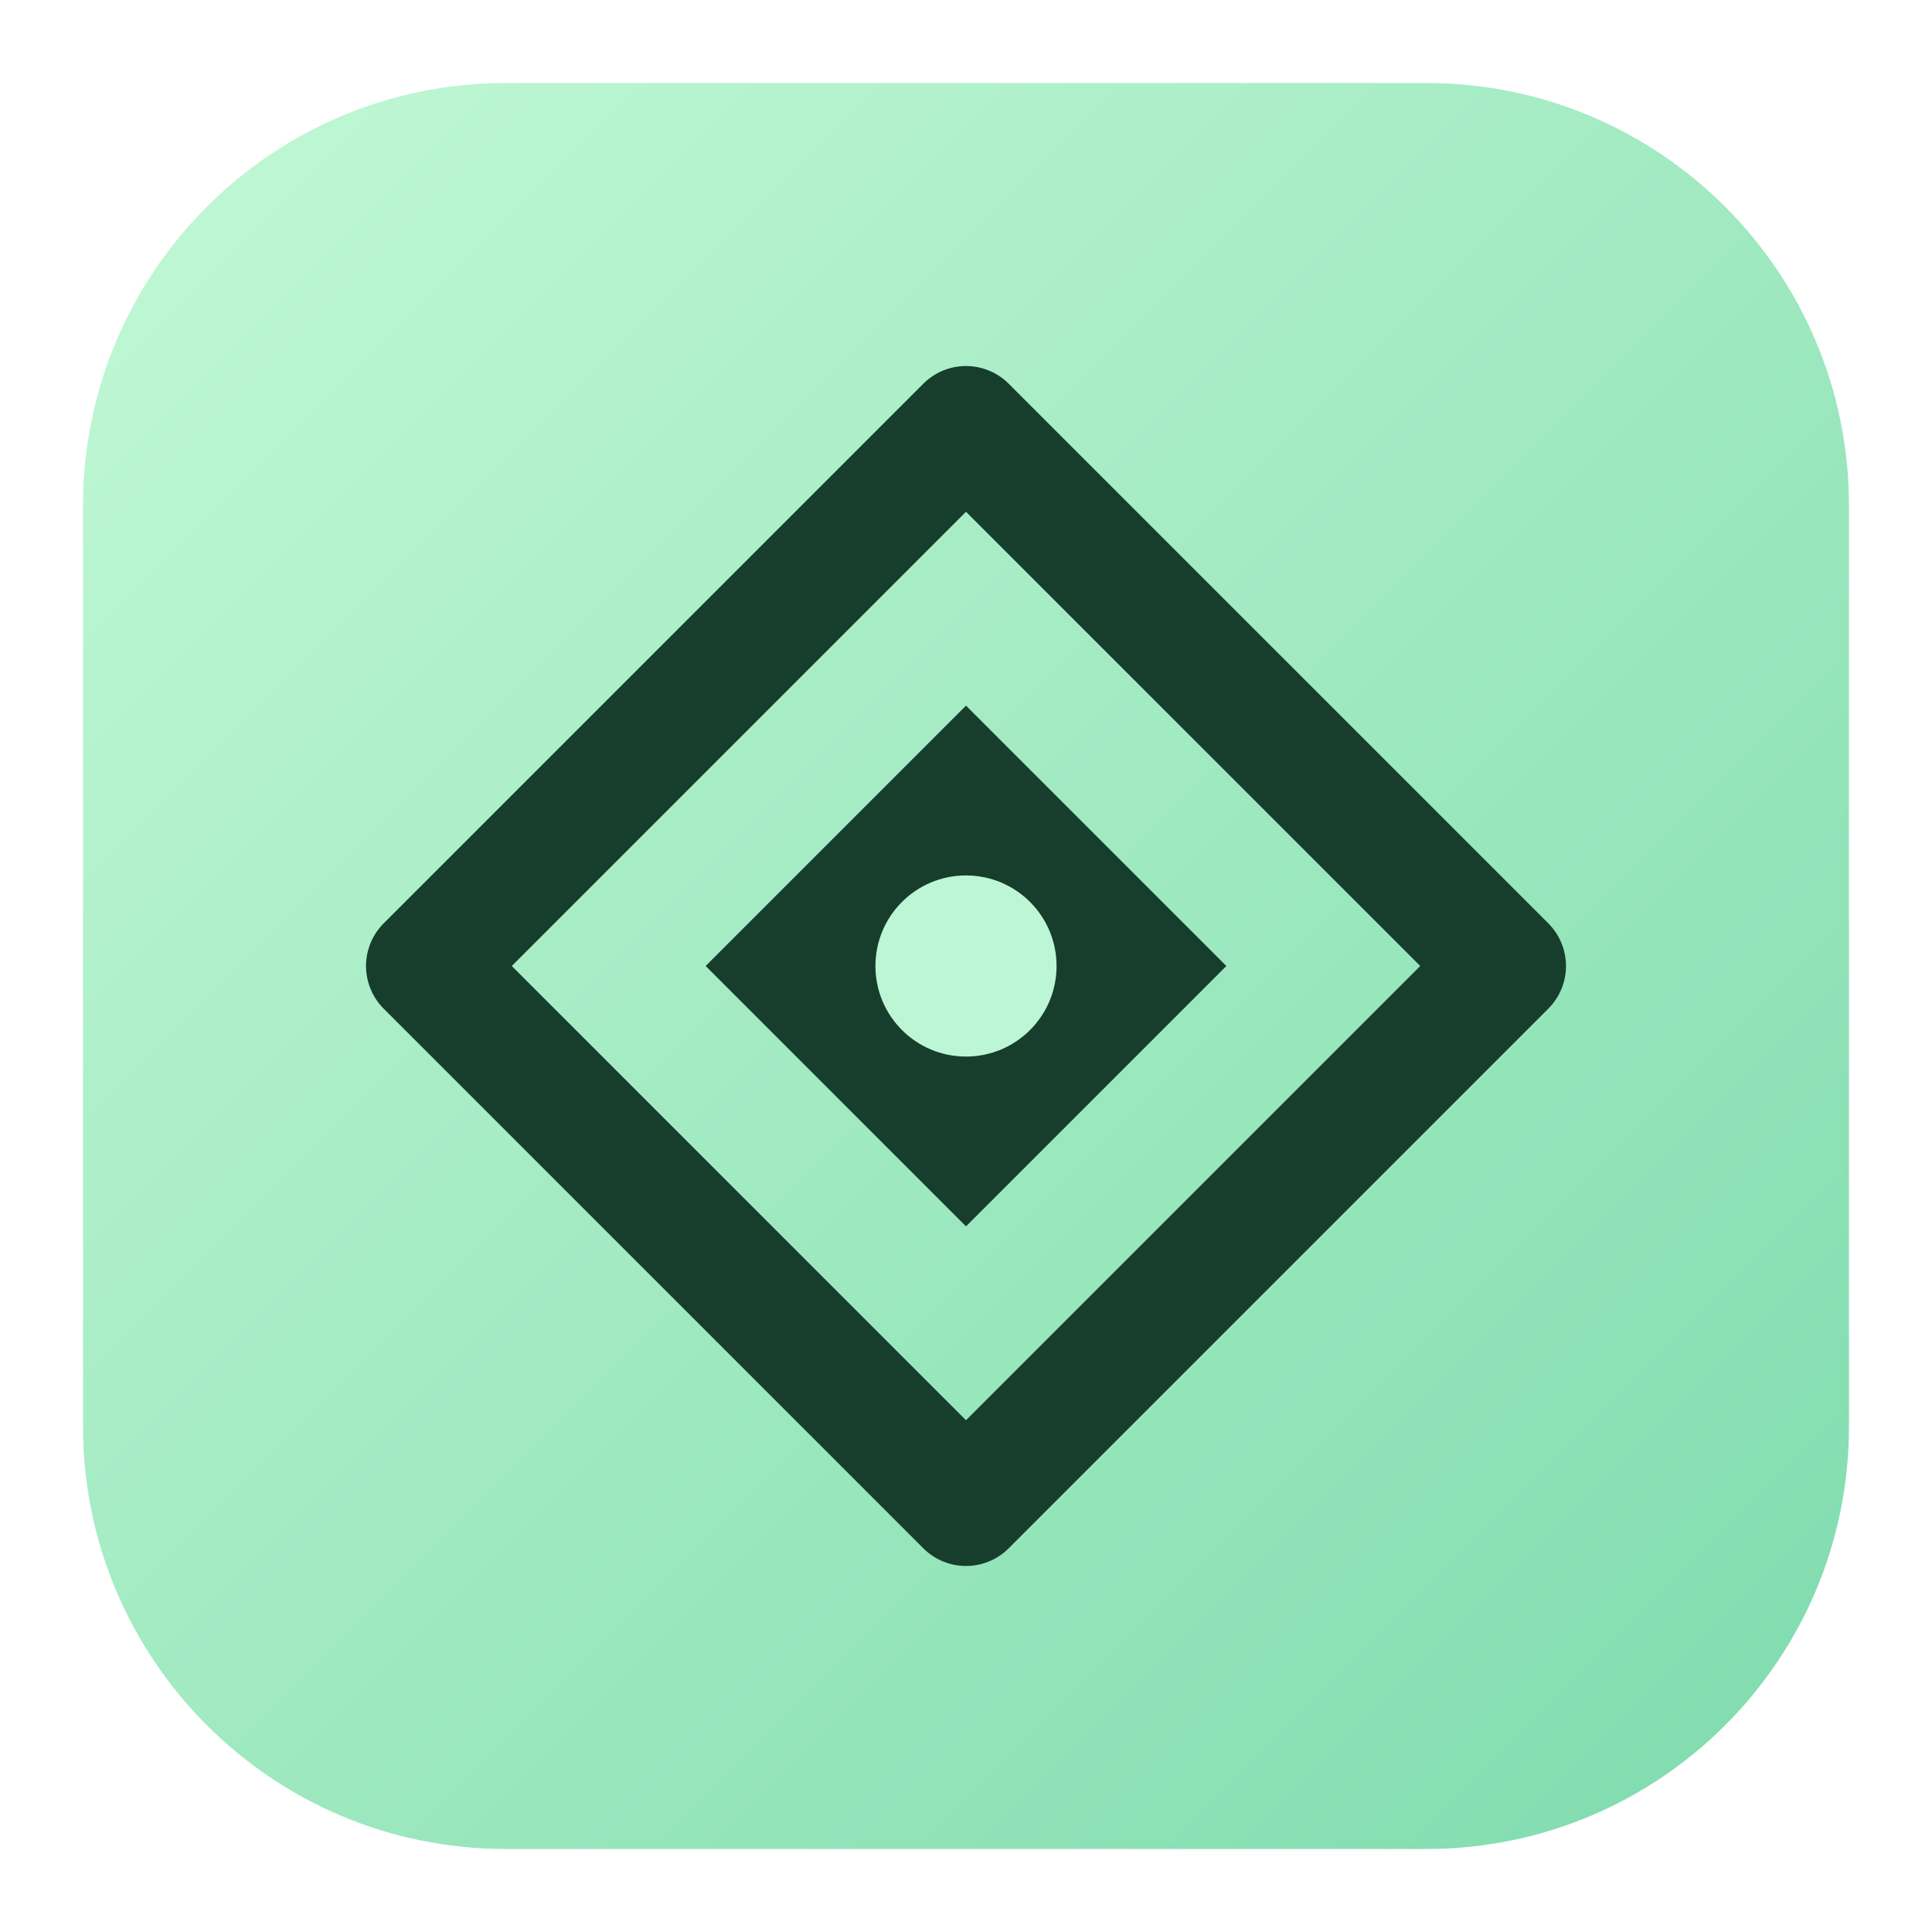
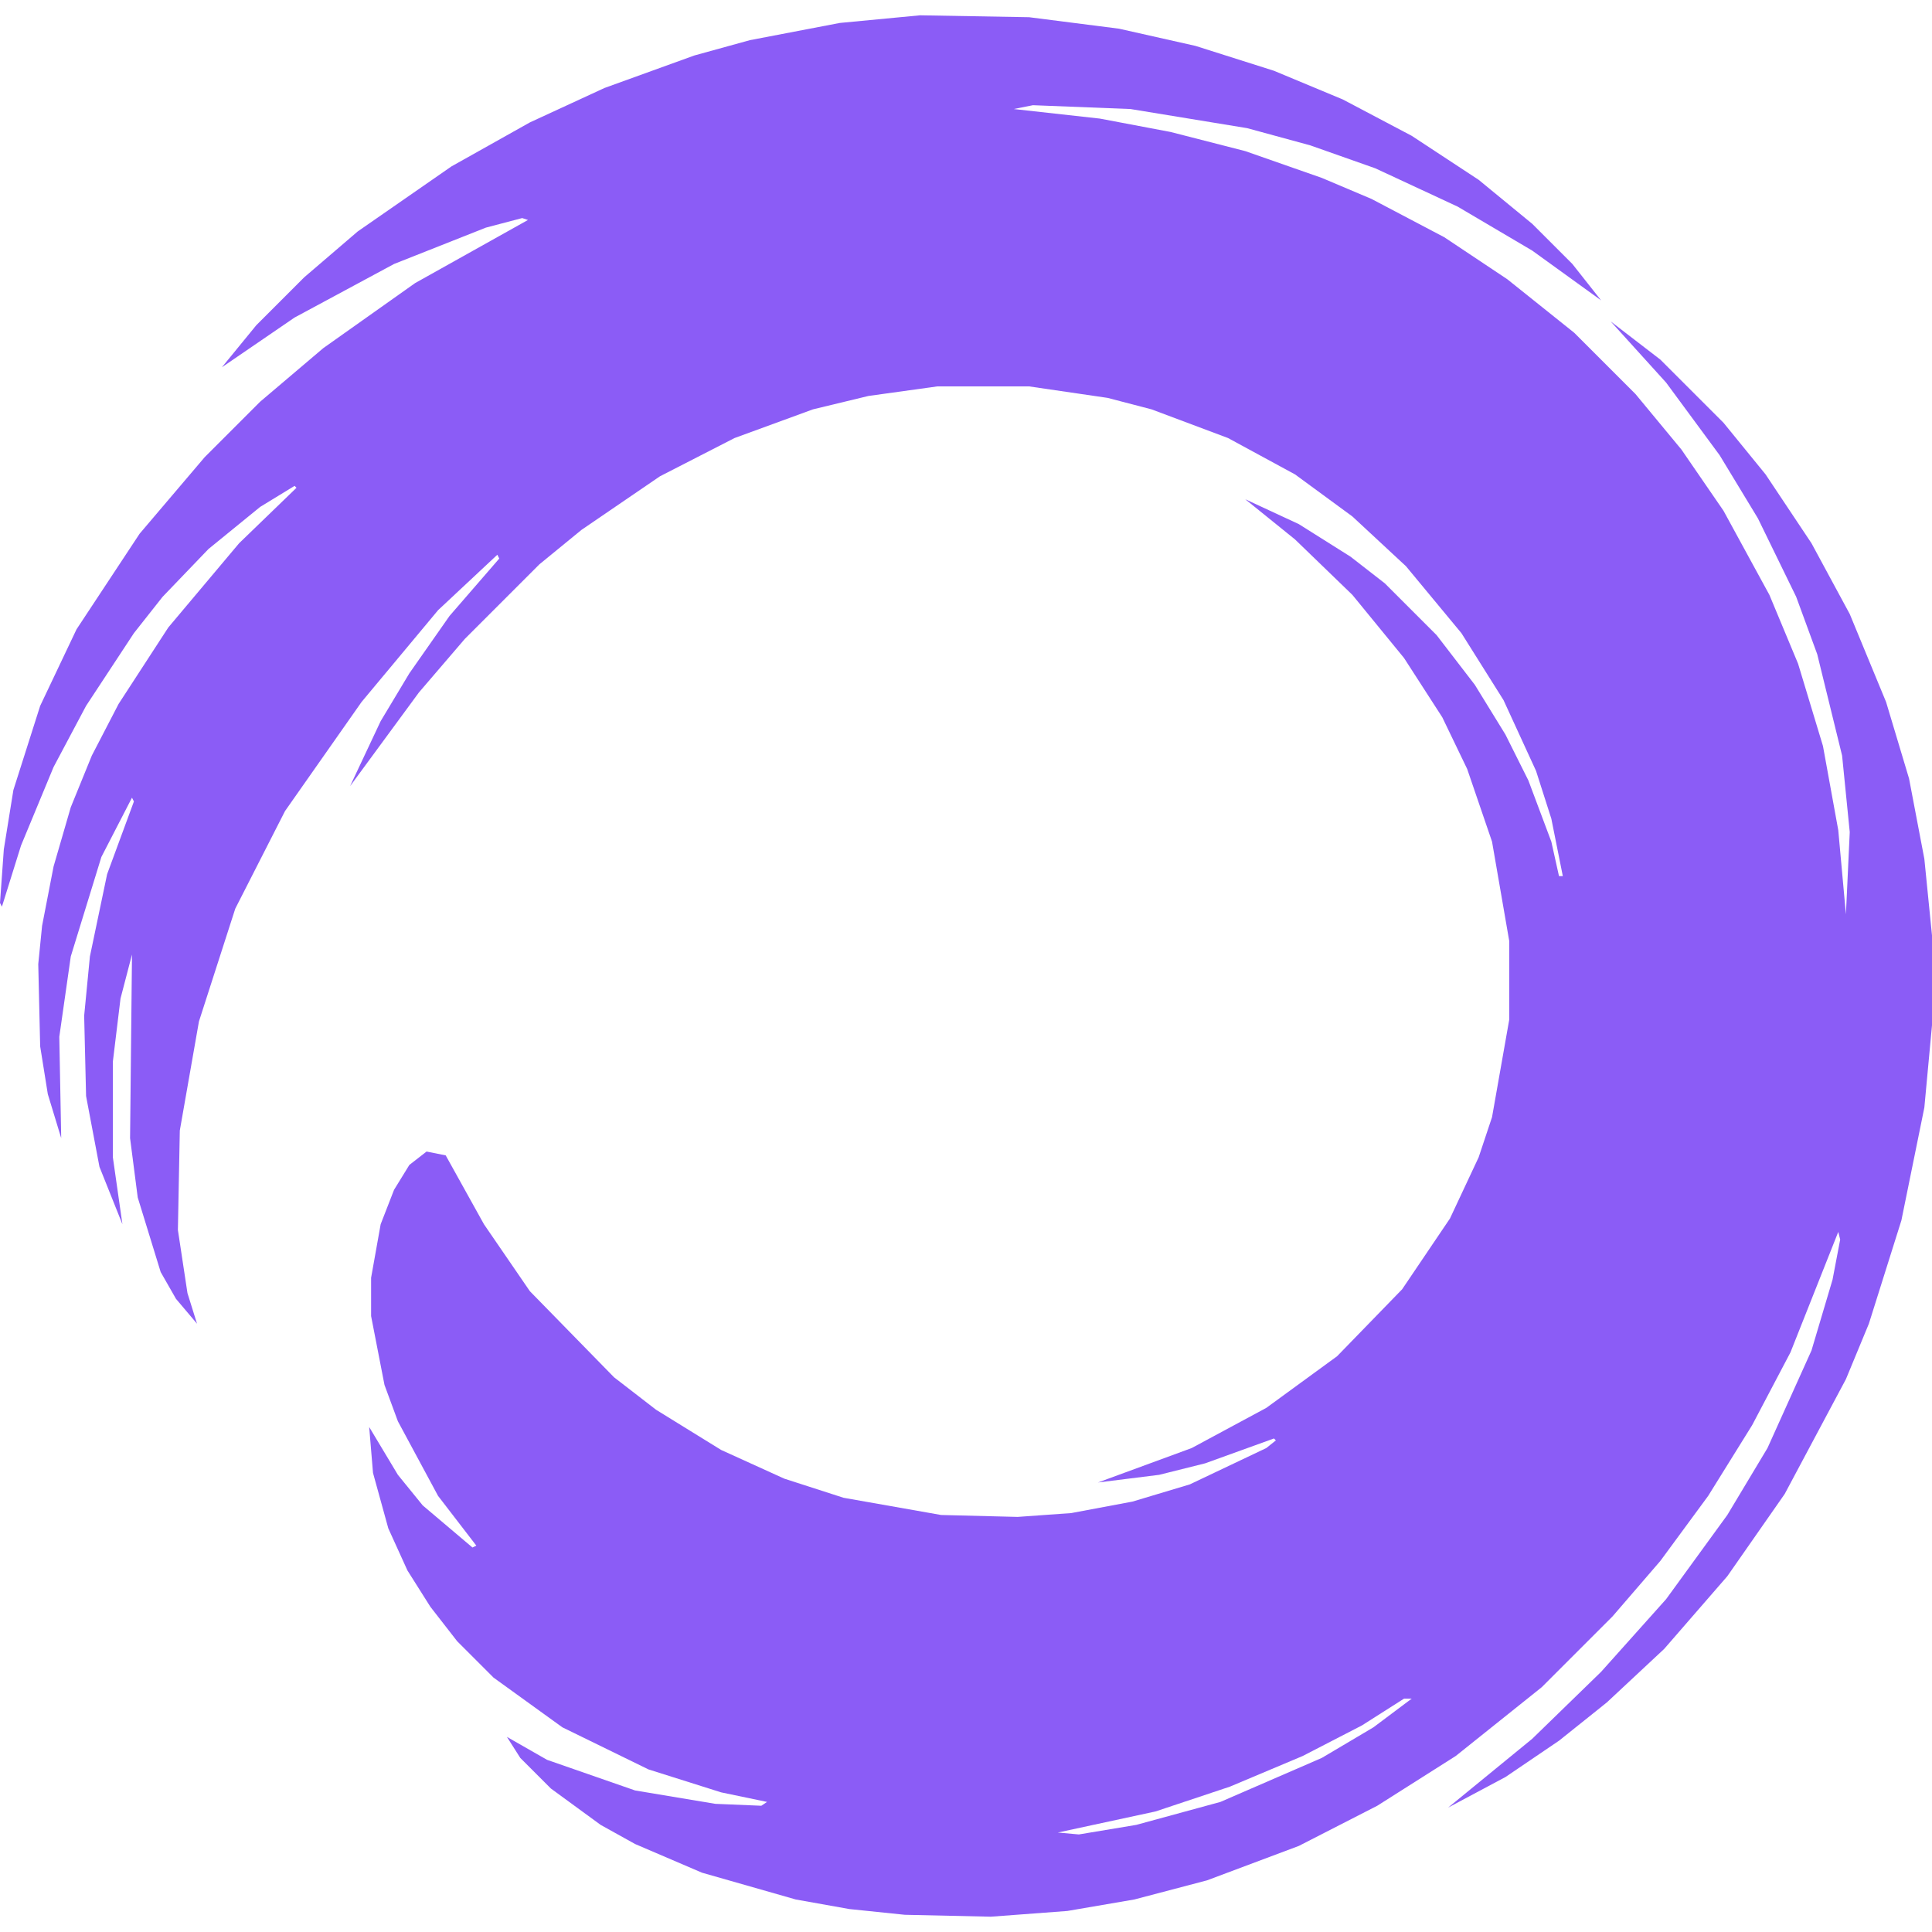
- <svg xmlns="http://www.w3.org/2000/svg" width="512" height="512" viewBox="0 0 512 512">
-   <defs>
-     <linearGradient id="mint" x1="0" y1="0" x2="1" y2="1">
-       <stop stop-color="#c2f8d6" />
-       <stop offset="1" stop-color="#7fdbad" />
-     </linearGradient>
-   </defs>
-   <rect x="22" y="22" width="468" height="468" rx="112" fill="url(#mint)" />
-   <path d="M256 113 399 256 256 399 113 256Z" fill="none" stroke="#173d2d" stroke-width="32" stroke-linejoin="round" />
-   <path d="M256 187 325 256 256 325 187 256Z" fill="#173d2d" />
-   <circle cx="256" cy="256" r="24" fill="#bdf6d4" />
+ <svg xmlns="http://www.w3.org/2000/svg" viewBox="124 132 1010 994" width="1254" height="1254">
+   <path fill="#8B5CF6" fill-rule="evenodd" d="M 605 132 L 563 136 L 516 145 L 487 153 L 440 170 L 401 188 L 360 211 L 311 245 L 283 269 L 258 294 L 240 316 L 278 290 L 330 262 L 378 243 L 397 238 L 400 239 L 341 272 L 293 306 L 260 334 L 231 363 L 197 403 L 164 453 L 145 493 L 131 537 L 126 568 L 124 596 L 125 598 L 135 566 L 152 525 L 169 493 L 194 455 L 209 436 L 233 411 L 260 389 L 278 378 L 279 379 L 249 408 L 212 452 L 186 492 L 172 519 L 161 546 L 152 577 L 146 608 L 144 628 L 145 671 L 149 696 L 156 719 L 155 666 L 161 624 L 177 572 L 193 541 L 194 543 L 180 581 L 171 624 L 168 655 L 169 697 L 176 734 L 188 764 L 183 729 L 183 679 L 187 646 L 193 623 L 192 719 L 196 750 L 208 789 L 216 803 L 227 816 L 222 800 L 217 767 L 218 715 L 228 658 L 247 599 L 273 548 L 313 491 L 353 443 L 384 414 L 385 416 L 359 446 L 338 476 L 323 501 L 307 535 L 343 486 L 367 458 L 406 419 L 428 401 L 469 373 L 508 353 L 549 338 L 578 331 L 614 326 L 662 326 L 703 332 L 726 338 L 766 353 L 801 372 L 831 394 L 859 420 L 888 455 L 910 490 L 927 527 L 935 552 L 941 582 L 939 582 L 935 564 L 923 532 L 911 508 L 895 482 L 875 456 L 848 429 L 830 415 L 803 398 L 775 385 L 801 406 L 831 435 L 858 468 L 878 499 L 891 526 L 904 564 L 913 616 L 913 657 L 904 708 L 897 729 L 882 761 L 857 798 L 823 833 L 786 860 L 747 881 L 698 899 L 730 895 L 754 889 L 790 876 L 791 877 L 786 881 L 746 900 L 716 909 L 684 915 L 656 917 L 616 916 L 565 907 L 534 897 L 501 882 L 467 861 L 445 844 L 401 799 L 377 764 L 357 728 L 347 726 L 338 733 L 330 746 L 323 764 L 318 792 L 318 812 L 325 848 L 332 867 L 353 906 L 373 932 L 371 933 L 345 911 L 332 895 L 317 870 L 319 894 L 327 923 L 337 945 L 349 964 L 363 982 L 382 1001 L 418 1027 L 463 1049 L 501 1061 L 525 1066 L 522 1068 L 498 1067 L 456 1060 L 410 1044 L 389 1032 L 396 1043 L 412 1059 L 438 1078 L 456 1088 L 491 1103 L 540 1117 L 568 1122 L 597 1125 L 642 1126 L 682 1123 L 717 1117 L 755 1107 L 803 1089 L 844 1068 L 885 1042 L 930 1006 L 967 969 L 992 940 L 1017 906 L 1040 869 L 1060 831 L 1085 768 L 1086 772 L 1082 793 L 1071 830 L 1048 881 L 1027 916 L 995 960 L 961 998 L 925 1033 L 881 1069 L 911 1053 L 939 1034 L 964 1014 L 994 986 L 1027 948 L 1057 905 L 1089 845 L 1101 816 L 1118 762 L 1130 703 L 1134 660 L 1134 613 L 1130 573 L 1122 531 L 1110 491 L 1091 445 L 1071 408 L 1047 372 L 1025 345 L 992 312 L 966 292 L 995 324 L 1023 362 L 1043 395 L 1063 436 L 1074 466 L 1087 519 L 1091 559 L 1089 602 L 1085 558 L 1077 514 L 1064 471 L 1049 435 L 1025 391 L 1003 359 L 979 330 L 947 298 L 912 270 L 879 248 L 841 228 L 815 217 L 775 203 L 736 193 L 699 186 L 654 181 L 664 179 L 715 181 L 776 191 L 809 200 L 843 212 L 886 232 L 925 255 L 961 281 L 946 262 L 925 241 L 897 218 L 862 195 L 826 176 L 790 161 L 749 148 L 709 139 L 662 133 Z M 862 1012 L 842 1027 L 815 1043 L 762 1066 L 718 1078 L 688 1083 L 677 1082 L 728 1071 L 767 1058 L 805 1042 L 836 1026 L 858 1012 Z" />
</svg>
